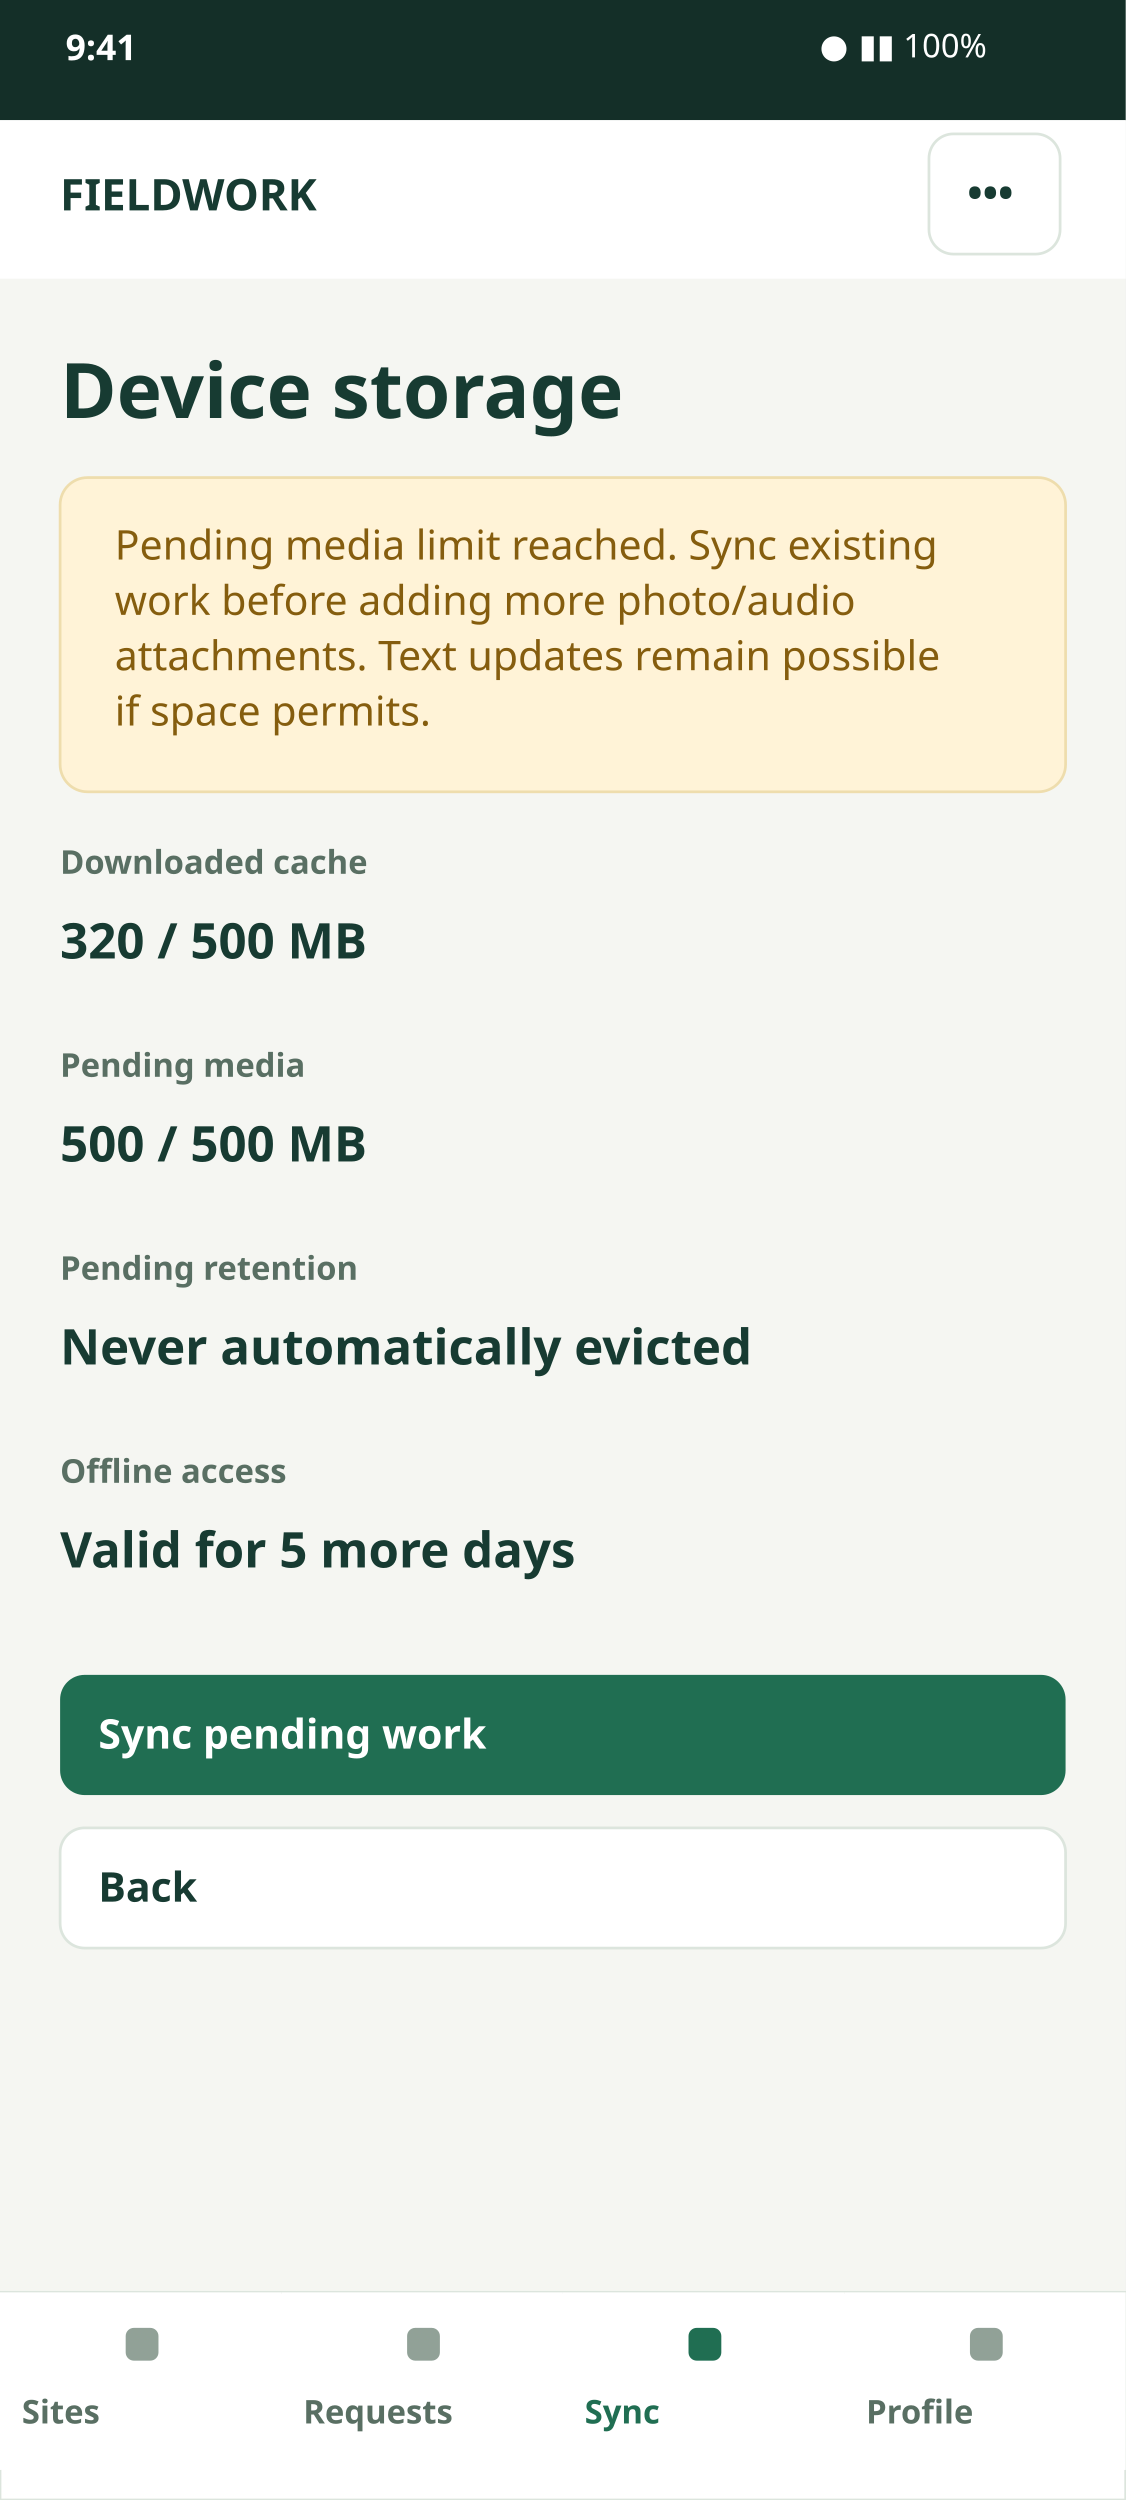
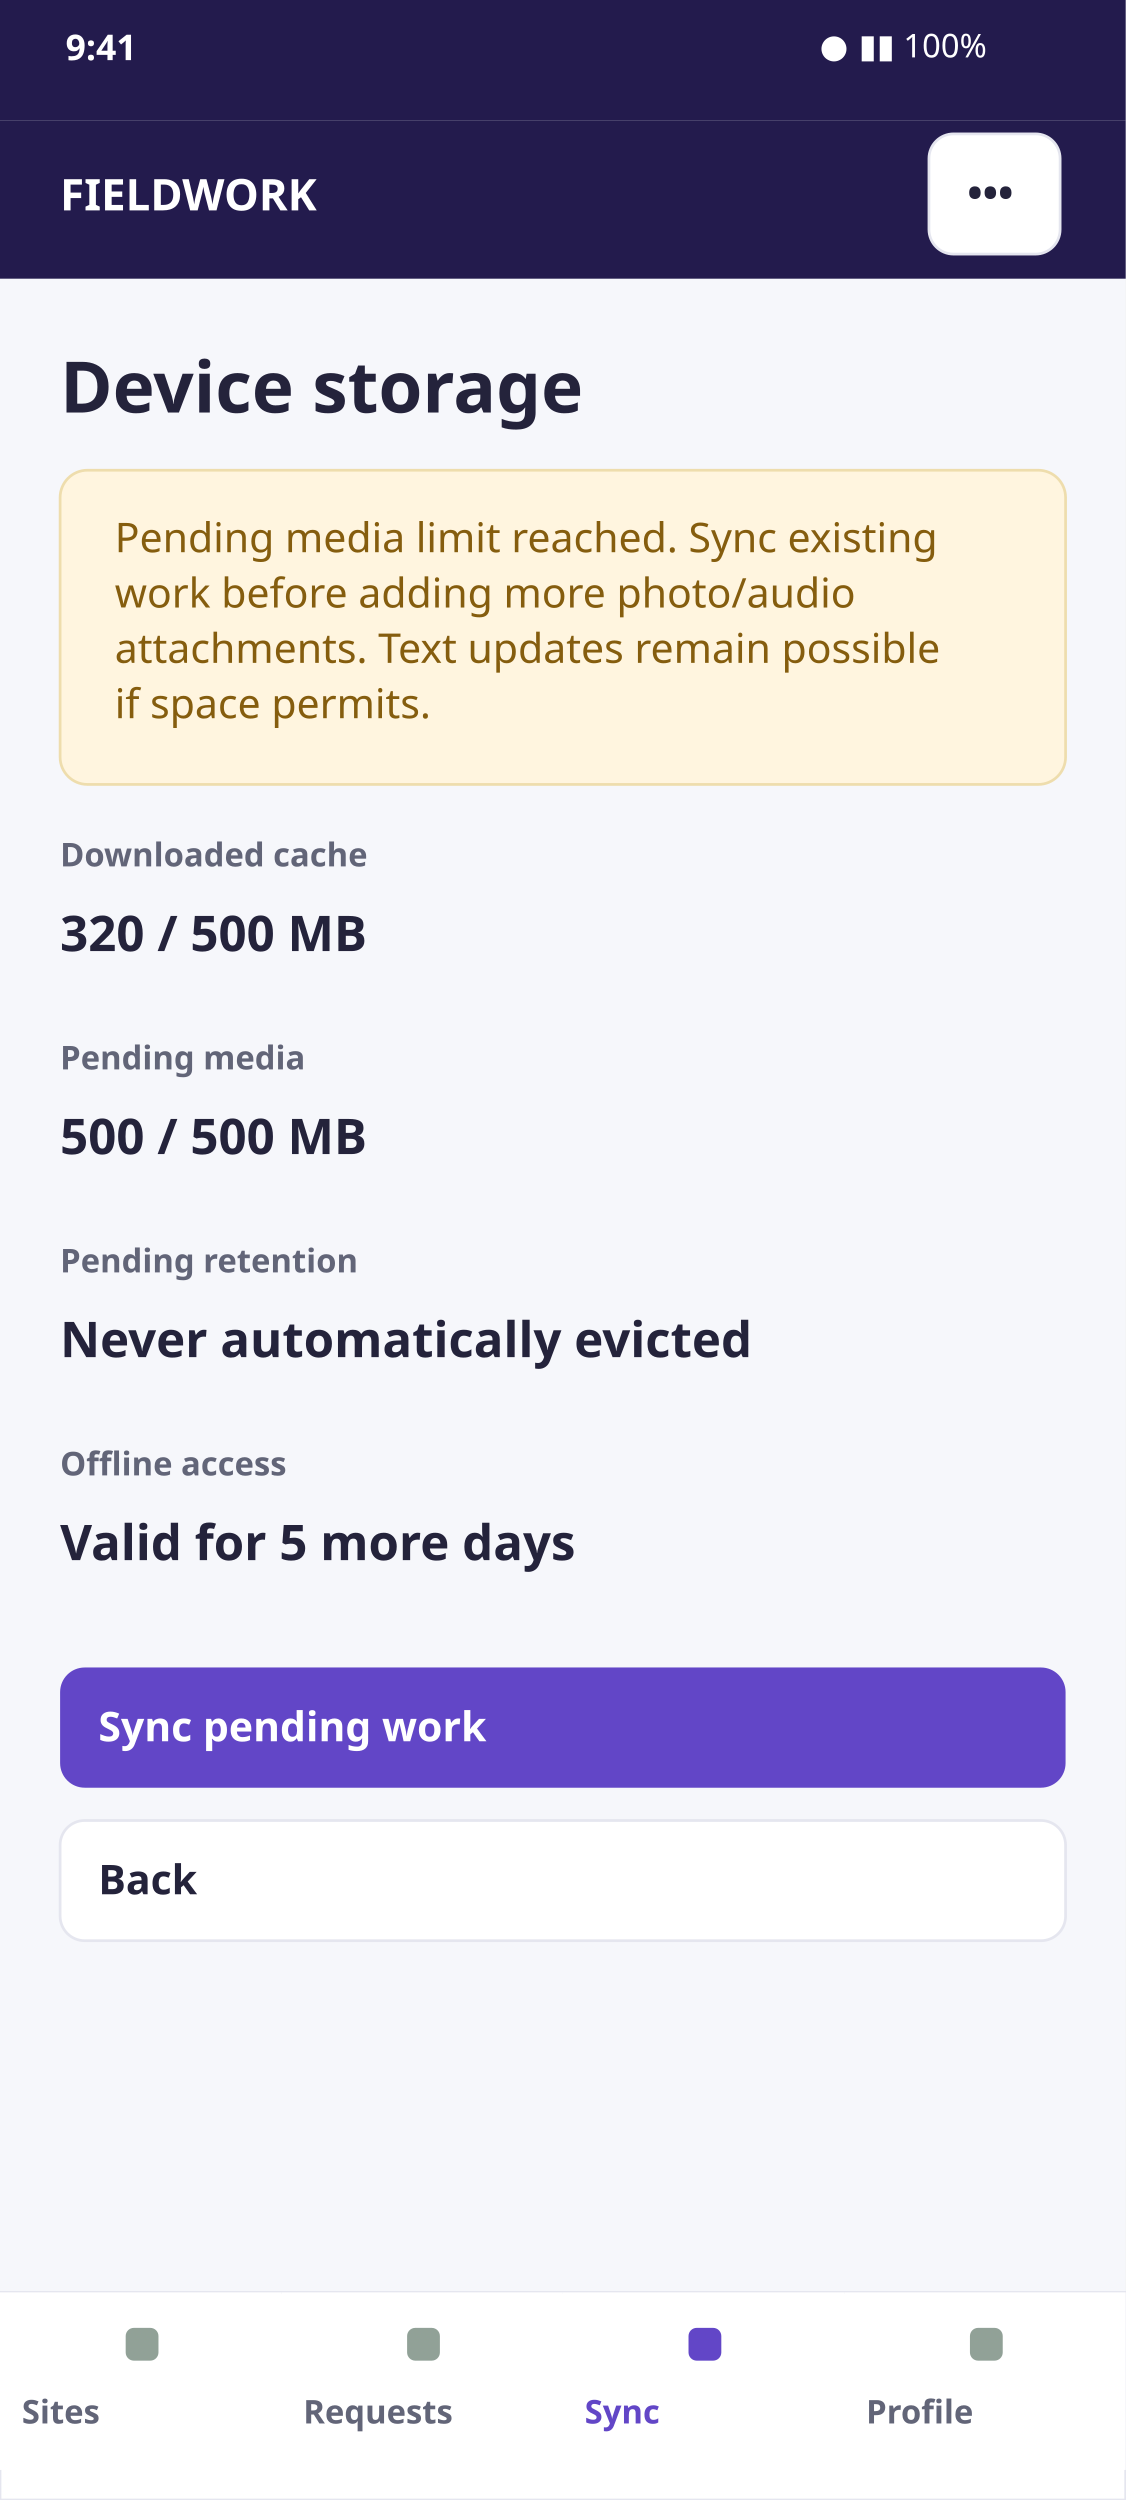
<svg xmlns="http://www.w3.org/2000/svg" width="412" height="915" viewBox="0 0 412 915" role="img" aria-label="M48 Device storage">
  <style>@font-face{font-family:sourcesanspro;src:url('../fonts/SourceSansPro-Regular.woff2');font-weight:400}@font-face{font-family:sourcesanspro;src:url('../fonts/SourceSansPro-Semibold.woff2');font-weight:600}@font-face{font-family:sourcesanspro;src:url('../fonts/SourceSansPro-Bold.woff2');font-weight:700}@font-face{font-family:'Noto Sans Devanagari';src:url('../fonts/NotoSansDevanagari.ttf')}@font-face{font-family:'Noto Sans Gujarati';src:url('../fonts/NotoSansGujarati.ttf')}text{font-kerning:normal}</style>
-   <rect data-node="74831294-a3e8-484e-bb07-880f0b4b8250" x="0" y="0" width="412" height="915" rx="0" fill="#F5F6F2" />
-   <rect data-node="52be96e7-3734-42de-ba14-7429ccb6dd87" x="0" y="0" width="412" height="44" rx="0" fill="#142F28" />
-   <text data-node="8525d203-1ca0-440b-97c0-d1cff000c489" data-box-width="70" x="24" y="22" font-family="sourcesanspro" font-size="13" font-weight="600" fill="#FFFFFF" style="pointer-events:none">
+   <rect data-node="4097e2f9-f10b-4e98-b21b-d327e2afaaf4" x="0" y="0" width="412" height="915" rx="0" fill="#F6F7FB" />
+   <rect data-node="a3f31c4a-fccc-44f1-bfa2-7be3b8ba3466" x="0" y="0" width="412" height="44" rx="0" fill="#231B4D" />
+   <text data-node="a1f8ac50-8ff6-43db-8c4d-31400110b82c" data-box-width="70" x="24" y="22" font-family="sourcesanspro" font-size="13" font-weight="600" fill="#FFFFFF" style="pointer-events:none">
    <tspan x="24" dy="0">9:41</tspan>
  </text>
-   <text data-node="67d72e7d-cdf0-42b4-a073-7b2a4d10c4e7" data-box-width="100" x="300" y="21" font-family="sourcesanspro" font-size="12" font-weight="400" fill="#FFFFFF" style="pointer-events:none">
+   <text data-node="8d4d70b3-5043-44fa-8d57-6bf692ae78f5" data-box-width="100" x="300" y="21" font-family="sourcesanspro" font-size="12" font-weight="400" fill="#FFFFFF" style="pointer-events:none">
    <tspan x="300" dy="0">●  ▮▮  100%</tspan>
  </text>
-   <rect data-node="7fc70342-21b4-4eb9-976c-ea59aadd8e70" x="0" y="44" width="412" height="58" rx="0" fill="#FFFFFF" />
-   <text data-node="3acddf88-ca27-4881-ab99-9aab7fc3b174" data-box-width="200" x="22" y="77" font-family="sourcesanspro" font-size="16" font-weight="700" fill="#173B32" style="pointer-events:none">
+   <rect data-node="60170978-3edc-4b13-bba5-890d0f735c7f" x="0" y="44" width="412" height="58" rx="0" fill="#231B4D" />
+   <text data-node="754bc8b1-4397-496d-bdb9-893352a558d7" data-box-width="200" x="22" y="77" font-family="sourcesanspro" font-size="16" font-weight="700" fill="#FFFFFF" style="pointer-events:none">
    <tspan x="22" dy="0">FIELDWORK</tspan>
  </text>
  <a href="#M40" data-to="M40" aria-label="Action / •••">
-     <rect data-node="9b6168df-9611-45aa-9d74-0333805062a8" x="340" y="49" width="48" height="44" rx="9" fill="#FFFFFF" stroke="#DCE5DD" />
+     <rect data-node="5d06b253-c5ca-4722-9351-efbb07ad4621" x="340" y="49" width="48" height="44" rx="9" fill="#FFFFFF" stroke="#E5E6EF" />
  </a>
-   <text data-node="4806c897-0450-42a3-8ccf-de7a143b1f87" data-box-width="20" x="354" y="76" font-family="sourcesanspro" font-size="15" font-weight="600" fill="#173B32" style="pointer-events:none">
+   <text data-node="dbc6dbdc-4b49-4c0c-923e-040606098f93" data-box-width="20" x="354" y="76" font-family="sourcesanspro" font-size="15" font-weight="600" fill="#24233B" style="pointer-events:none">
    <tspan x="354" dy="0">•••</tspan>
  </text>
-   <text data-node="d8fca29f-6922-4f4b-80e2-913e8ef9b4b8" data-box-width="368" x="22" y="153" font-family="sourcesanspro" font-size="28" font-weight="600" fill="#173B32" style="pointer-events:none">
+   <text data-node="4aa6ff54-8c64-4b4b-afd4-deeb787d2221" data-box-width="368" x="22" y="151" font-family="sourcesanspro" font-size="26" font-weight="600" fill="#24233B" style="pointer-events:none">
    <tspan x="22" dy="0">Device storage</tspan>
  </text>
-   <rect data-node="6e66cc97-c2a0-44fe-9494-1f387c5c1e27" x="22" y="174.8" width="368" height="115" rx="10" fill="#FFF3D7" stroke="#EEDDAD" />
-   <text data-node="30c25ba3-ed61-406d-9ec3-2e63be8b9e18" data-box-width="328" x="42" y="204.8" font-family="sourcesanspro" font-size="15" font-weight="400" fill="#855D0E" style="pointer-events:none">
+   <rect data-node="066cadfc-947c-4fe2-9628-b8c73f2ac0bb" x="22" y="172.1" width="368" height="115" rx="10" fill="#FFF5DF" stroke="#EEDDAD" />
+   <text data-node="3a2a8b38-0a8e-4cda-881e-429d6483bc3e" data-box-width="328" x="42" y="202.1" font-family="sourcesanspro" font-size="15" font-weight="400" fill="#855D0E" style="pointer-events:none">
    <tspan x="42" dy="0">Pending media limit reached. Sync existing</tspan>
    <tspan x="42" dy="20.25">work before adding more photo/audio</tspan>
    <tspan x="42" dy="20.25">attachments. Text updates remain possible</tspan>
    <tspan x="42" dy="20.25">if space permits.</tspan>
  </text>
-   <text data-node="f9bdf595-8cd2-4ba7-834d-8f09e3733728" data-box-width="368" x="22" y="319.8" font-family="sourcesanspro" font-size="12" font-weight="600" fill="#596F63" style="pointer-events:none">
+   <text data-node="ad4911ff-ec63-4a31-bf90-f989f27f695f" data-box-width="368" x="22" y="317.1" font-family="sourcesanspro" font-size="12" font-weight="600" fill="#626578" style="pointer-events:none">
    <tspan x="22" dy="0">Downloaded cache</tspan>
  </text>
-   <text data-node="fc0db781-1303-4997-bb89-e3c83b217125" data-box-width="368" x="22" y="350.8" font-family="sourcesanspro" font-size="18" font-weight="600" fill="#173B32" style="pointer-events:none">
+   <text data-node="b9873be4-e0c1-481d-aaf7-4852875bc7a0" data-box-width="368" x="22" y="348.1" font-family="sourcesanspro" font-size="18" font-weight="600" fill="#24233B" style="pointer-events:none">
    <tspan x="22" dy="0">320 / 500 MB</tspan>
  </text>
-   <text data-node="cf51183b-aae3-45f6-a2e4-f7178d7d68f3" data-box-width="368" x="22" y="394.1" font-family="sourcesanspro" font-size="12" font-weight="600" fill="#596F63" style="pointer-events:none">
+   <text data-node="a352ca4e-8fba-483a-9781-87e3bfac9d2c" data-box-width="368" x="22" y="391.4" font-family="sourcesanspro" font-size="12" font-weight="600" fill="#626578" style="pointer-events:none">
    <tspan x="22" dy="0">Pending media</tspan>
  </text>
-   <text data-node="2855be3c-d8f8-474a-952a-6fe7cca7dd73" data-box-width="368" x="22" y="425.1" font-family="sourcesanspro" font-size="18" font-weight="600" fill="#173B32" style="pointer-events:none">
+   <text data-node="89729409-186e-4da5-88eb-efe4adaab78c" data-box-width="368" x="22" y="422.4" font-family="sourcesanspro" font-size="18" font-weight="600" fill="#24233B" style="pointer-events:none">
    <tspan x="22" dy="0">500 / 500 MB</tspan>
  </text>
-   <text data-node="c8002a00-39bb-4cce-a81f-73addb17671e" data-box-width="368" x="22" y="468.4" font-family="sourcesanspro" font-size="12" font-weight="600" fill="#596F63" style="pointer-events:none">
+   <text data-node="d395270c-d5f7-4b61-be5a-071e4ecfb099" data-box-width="368" x="22" y="465.7" font-family="sourcesanspro" font-size="12" font-weight="600" fill="#626578" style="pointer-events:none">
    <tspan x="22" dy="0">Pending retention</tspan>
  </text>
-   <text data-node="333eb4c2-225e-45a4-af5f-840a484ce1f7" data-box-width="368" x="22" y="499.4" font-family="sourcesanspro" font-size="18" font-weight="600" fill="#173B32" style="pointer-events:none">
+   <text data-node="e8705ab3-bb08-4e00-8960-972ee9d070d5" data-box-width="368" x="22" y="496.7" font-family="sourcesanspro" font-size="18" font-weight="600" fill="#24233B" style="pointer-events:none">
    <tspan x="22" dy="0">Never automatically evicted</tspan>
  </text>
-   <text data-node="e7e29239-619d-407f-9b92-a57b934956e7" data-box-width="368" x="22" y="542.7" font-family="sourcesanspro" font-size="12" font-weight="600" fill="#596F63" style="pointer-events:none">
+   <text data-node="a8fcda6c-510e-476c-ae95-836afcb7725e" data-box-width="368" x="22" y="540" font-family="sourcesanspro" font-size="12" font-weight="600" fill="#626578" style="pointer-events:none">
    <tspan x="22" dy="0">Offline access</tspan>
  </text>
-   <text data-node="f7525a7b-6cb2-4c85-a462-c5b202d23f1a" data-box-width="368" x="22" y="573.7" font-family="sourcesanspro" font-size="18" font-weight="600" fill="#173B32" style="pointer-events:none">
+   <text data-node="d133323a-8128-47af-9bf8-7e27772ce58f" data-box-width="368" x="22" y="571" font-family="sourcesanspro" font-size="18" font-weight="600" fill="#24233B" style="pointer-events:none">
    <tspan x="22" dy="0">Valid for 5 more days</tspan>
  </text>
  <a href="#M35" data-to="M35" aria-label="Action / Sync pending work">
-     <rect data-node="6c5f5572-992e-4182-a292-829ae8050f67" x="22" y="613" width="368" height="44" rx="9" fill="#206E52" />
+     <rect data-node="65058c35-6d21-437e-a13e-fa9a7b478bf7" x="22" y="610.3" width="368" height="44" rx="9" fill="#6246C7" />
  </a>
-   <text data-node="2f212047-c93a-458b-8611-91b259d2a1d6" data-box-width="340" x="36" y="640" font-family="sourcesanspro" font-size="15" font-weight="600" fill="#FFFFFF" style="pointer-events:none">
+   <text data-node="3e8cdc8c-5aa5-4817-bbf1-ae84c22edc4f" data-box-width="340" x="36" y="637.3" font-family="sourcesanspro" font-size="15" font-weight="600" fill="#FFFFFF" style="pointer-events:none">
    <tspan x="36" dy="0">Sync pending work</tspan>
  </text>
  <a href="#M39" data-to="M39" aria-label="Action / Back">
-     <rect data-node="257289f8-f34a-4fbc-a32e-32cd5275f5ac" x="22" y="669" width="368" height="44" rx="9" fill="#FFFFFF" stroke="#DCE5DD" />
+     <rect data-node="f0781e5d-5c7e-4d56-b326-07dc76859a18" x="22" y="666.3" width="368" height="44" rx="9" fill="#FFFFFF" stroke="#E5E6EF" />
  </a>
-   <text data-node="d0ecae6d-7cdf-47c5-8a39-7ad4127498bd" data-box-width="340" x="36" y="696" font-family="sourcesanspro" font-size="15" font-weight="600" fill="#173B32" style="pointer-events:none">
+   <text data-node="d17ad492-a791-4570-9777-e9bfec69e1ef" data-box-width="340" x="36" y="693.3" font-family="sourcesanspro" font-size="15" font-weight="600" fill="#24233B" style="pointer-events:none">
    <tspan x="36" dy="0">Back</tspan>
  </text>
-   <rect data-node="db3fcaaa-ff7f-4334-8c82-95bae24b707f" x="0" y="839" width="412" height="76" rx="0" fill="#FFFFFF" stroke="#DCE5DD" />
+   <rect data-node="dcb270ed-02e3-4c4c-9b12-4f4d01145115" x="0" y="839" width="412" height="76" rx="0" fill="#FFFFFF" stroke="#E5E6EF" />
  <a href="#M04" data-to="M04" aria-label="Navigation / Sites">
-     <rect data-node="4a22f0c7-5f4a-4a96-94e5-092763f0231d" x="0" y="839" width="103" height="65" rx="0" fill="#FFFFFF" />
+     <rect data-node="3bbdbb77-9b6d-4bd7-a59a-feb3c746aae5" x="0" y="839" width="103" height="65" rx="0" fill="#FFFFFF" />
  </a>
-   <rect data-node="08b2b060-50d0-47b8-9b2c-463f8b81214c" x="46" y="852" width="12" height="12" rx="3" fill="#91A197" />
-   <text data-node="d3c54cb4-3cb8-4e84-9056-6a20b515e4d2" data-box-width="87" x="8" y="887" font-family="sourcesanspro" font-size="12" font-weight="600" fill="#596F63" style="pointer-events:none">
+   <rect data-node="61a5ee0d-4af0-49c2-91ce-2d7c01cc3e82" x="46" y="852" width="12" height="12" rx="3" fill="#91A197" />
+   <text data-node="bcc678ec-2320-407f-befc-d8717e934c6b" data-box-width="87" x="8" y="887" font-family="sourcesanspro" font-size="12" font-weight="600" fill="#626578" style="pointer-events:none">
    <tspan x="8" dy="0">Sites</tspan>
  </text>
  <a href="#M25" data-to="M25" aria-label="Navigation / Requests">
-     <rect data-node="7cbb78b0-9e39-4d8e-8c01-b194b7c5f918" x="103" y="839" width="103" height="65" rx="0" fill="#FFFFFF" />
+     <rect data-node="98d90c9b-16d4-43e1-9977-567e924fa892" x="103" y="839" width="103" height="65" rx="0" fill="#FFFFFF" />
  </a>
-   <rect data-node="a47d5aad-bdcd-40a3-94fc-50c198c10c0d" x="149" y="852" width="12" height="12" rx="3" fill="#91A197" />
-   <text data-node="8682fae1-7261-4837-a7f3-018a967242bd" data-box-width="87" x="111" y="887" font-family="sourcesanspro" font-size="12" font-weight="600" fill="#596F63" style="pointer-events:none">
+   <rect data-node="526a4369-c7fd-444f-a82e-3a2478eda144" x="149" y="852" width="12" height="12" rx="3" fill="#91A197" />
+   <text data-node="26a5c846-d453-4045-9980-3d0b2e7a657b" data-box-width="87" x="111" y="887" font-family="sourcesanspro" font-size="12" font-weight="600" fill="#626578" style="pointer-events:none">
    <tspan x="111" dy="0">Requests</tspan>
  </text>
  <a href="#M35" data-to="M35" aria-label="Navigation / Sync">
-     <rect data-node="a5e1bdf4-0177-49fe-8e98-4a266c3d226d" x="206" y="839" width="103" height="65" rx="0" fill="#FFFFFF" />
+     <rect data-node="196a5a9e-1b61-4493-b598-67576d9bcafb" x="206" y="839" width="103" height="65" rx="0" fill="#FFFFFF" />
  </a>
-   <rect data-node="289a19af-7270-48e7-ab7f-b98c43f59eca" x="252" y="852" width="12" height="12" rx="3" fill="#206E52" />
-   <text data-node="29889f56-ba4f-406f-bf7f-087b37d69741" data-box-width="87" x="214" y="887" font-family="sourcesanspro" font-size="12" font-weight="600" fill="#206E52" style="pointer-events:none">
+   <rect data-node="fc7811d5-3d8e-4066-a6b0-62214ff547fc" x="252" y="852" width="12" height="12" rx="3" fill="#6246C7" />
+   <text data-node="b8248b35-016d-470c-9647-d77ceae34892" data-box-width="87" x="214" y="887" font-family="sourcesanspro" font-size="12" font-weight="600" fill="#6246C7" style="pointer-events:none">
    <tspan x="214" dy="0">Sync</tspan>
  </text>
  <a href="#M39" data-to="M39" aria-label="Navigation / Profile">
-     <rect data-node="11277b19-552b-42ff-899a-484ed4a807df" x="309" y="839" width="103" height="65" rx="0" fill="#FFFFFF" />
+     <rect data-node="8562e8d3-a134-4866-803b-9728b368f795" x="309" y="839" width="103" height="65" rx="0" fill="#FFFFFF" />
  </a>
-   <rect data-node="47dd8eff-24df-4933-8c28-6013529f0497" x="355" y="852" width="12" height="12" rx="3" fill="#91A197" />
-   <text data-node="0b120618-1d95-4288-aac4-cd927b04ca7c" data-box-width="87" x="317" y="887" font-family="sourcesanspro" font-size="12" font-weight="600" fill="#596F63" style="pointer-events:none">
+   <rect data-node="73ab9d1a-f341-4d47-8f1f-4ad9aa38324d" x="355" y="852" width="12" height="12" rx="3" fill="#91A197" />
+   <text data-node="5a2c87fe-da46-4dde-9349-e5a9f8ebab5b" data-box-width="87" x="317" y="887" font-family="sourcesanspro" font-size="12" font-weight="600" fill="#626578" style="pointer-events:none">
    <tspan x="317" dy="0">Profile</tspan>
  </text>
</svg>
